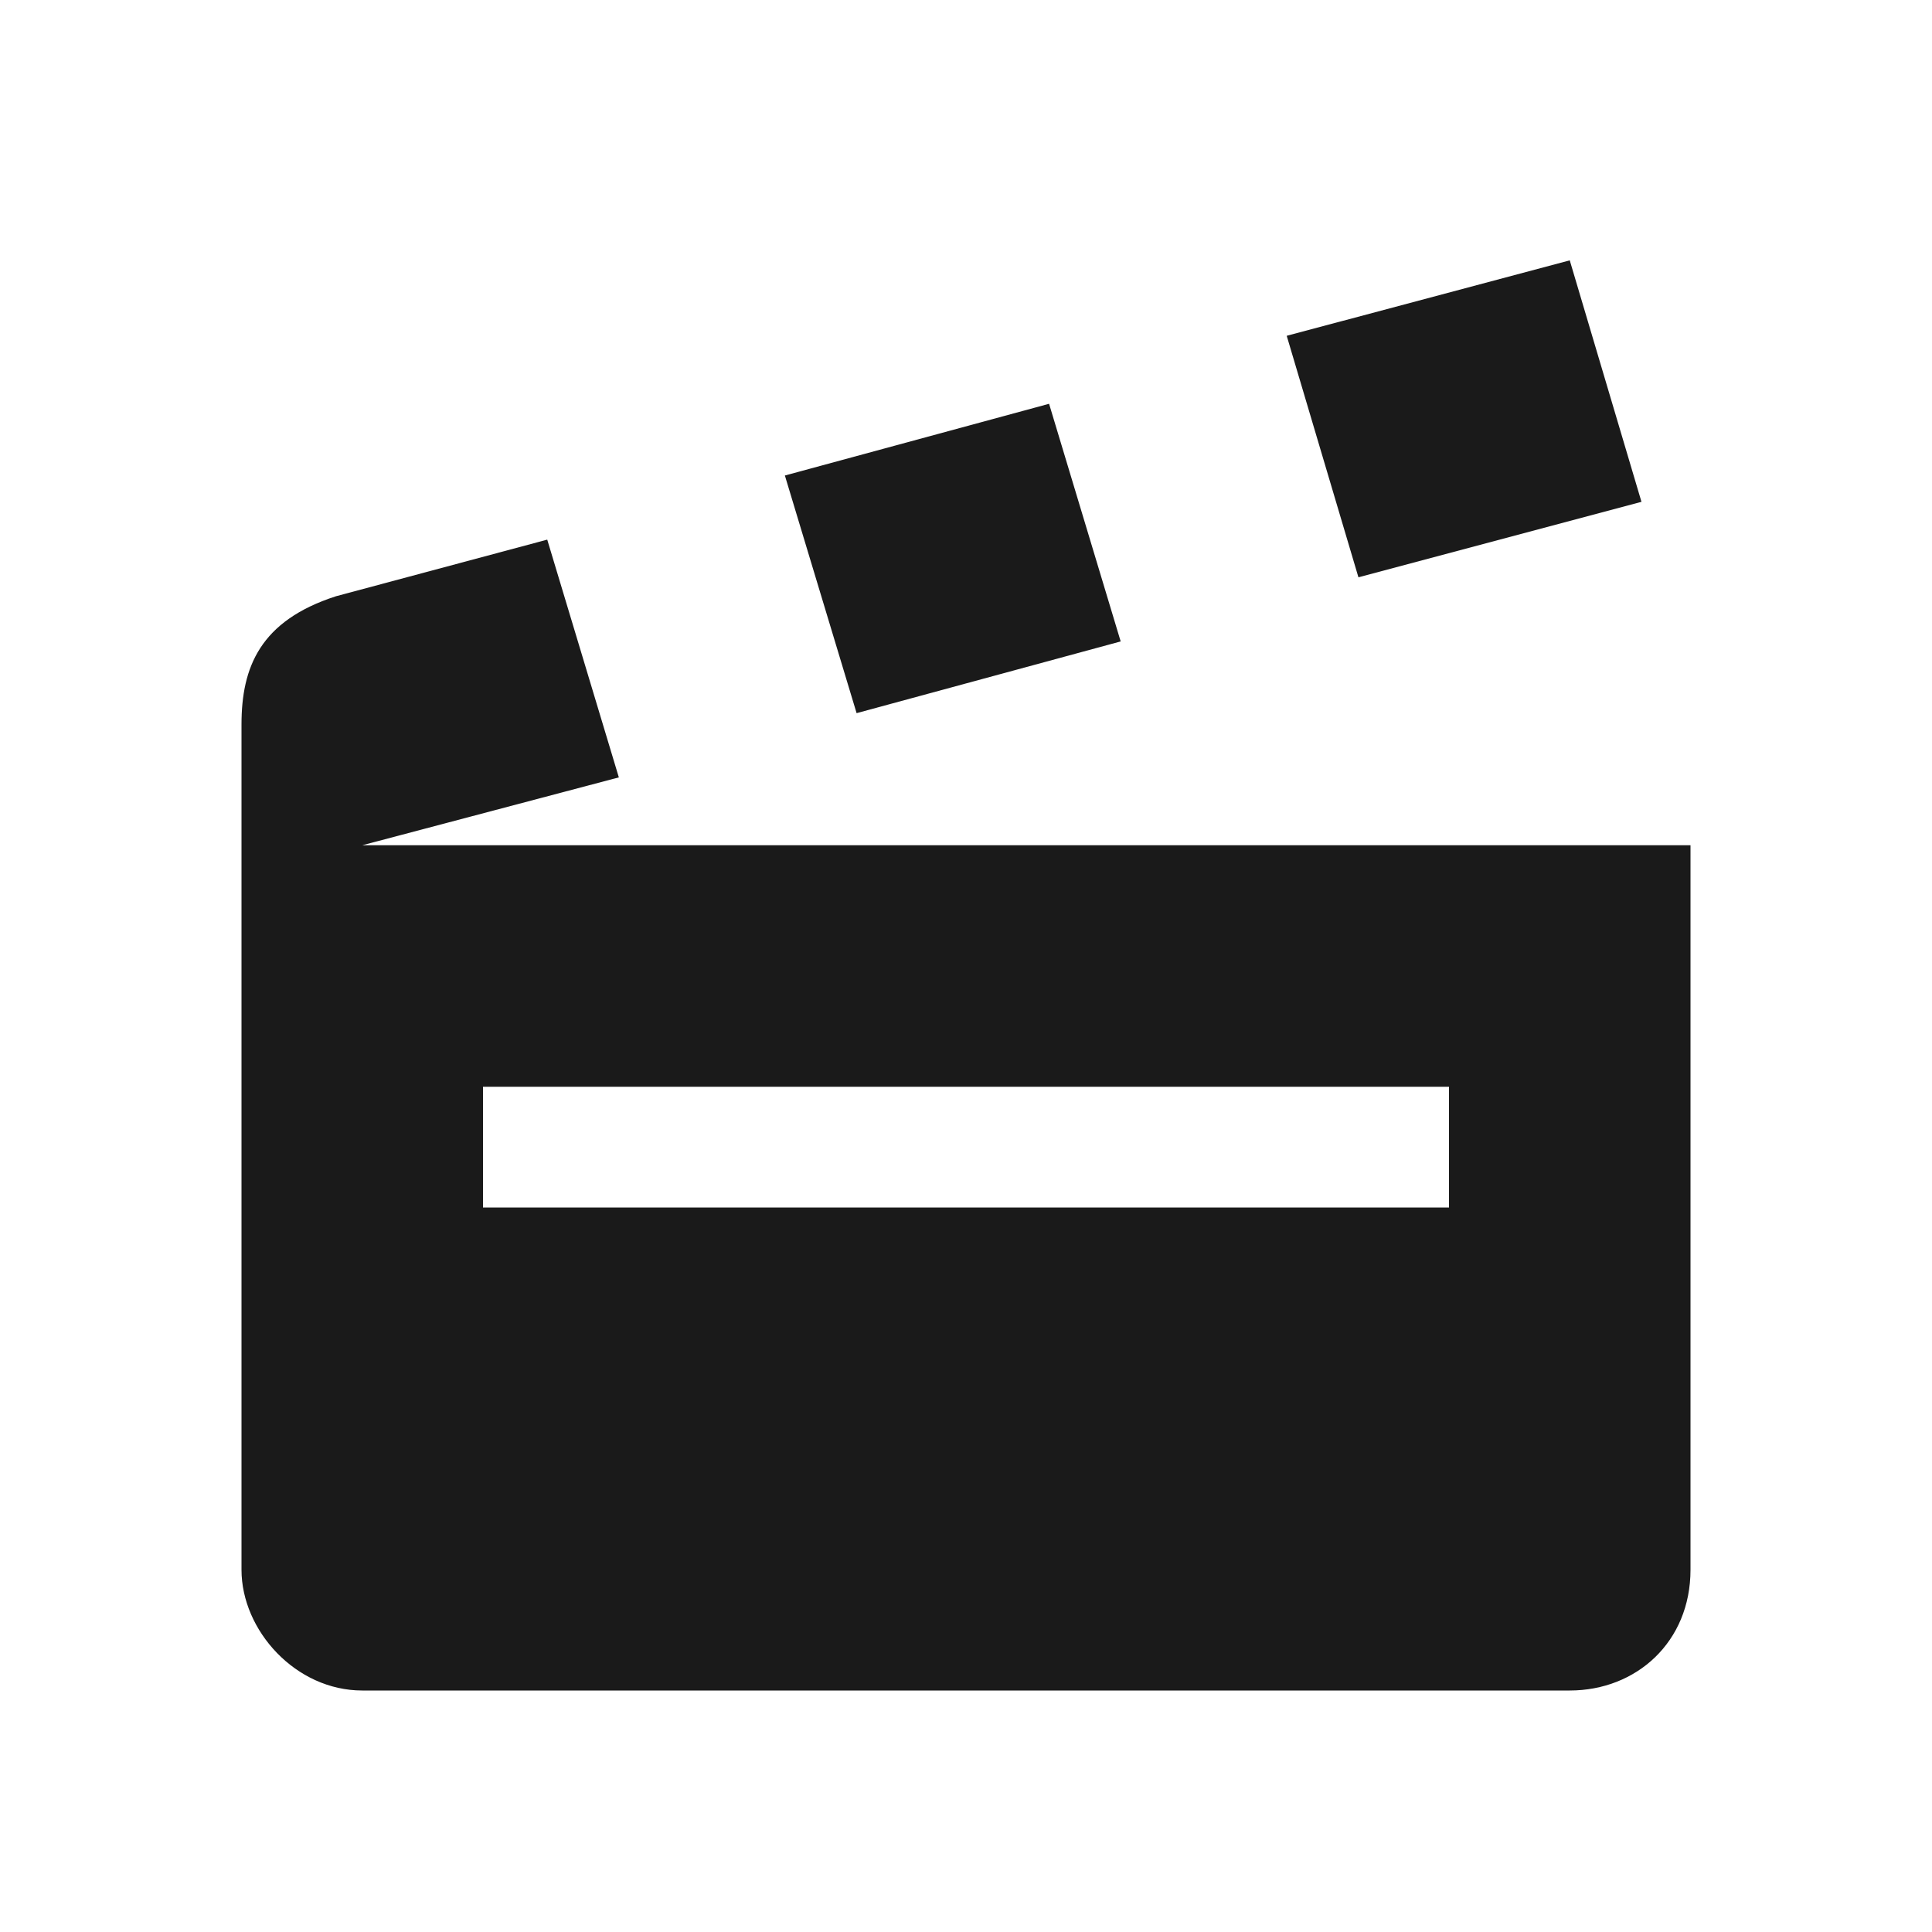
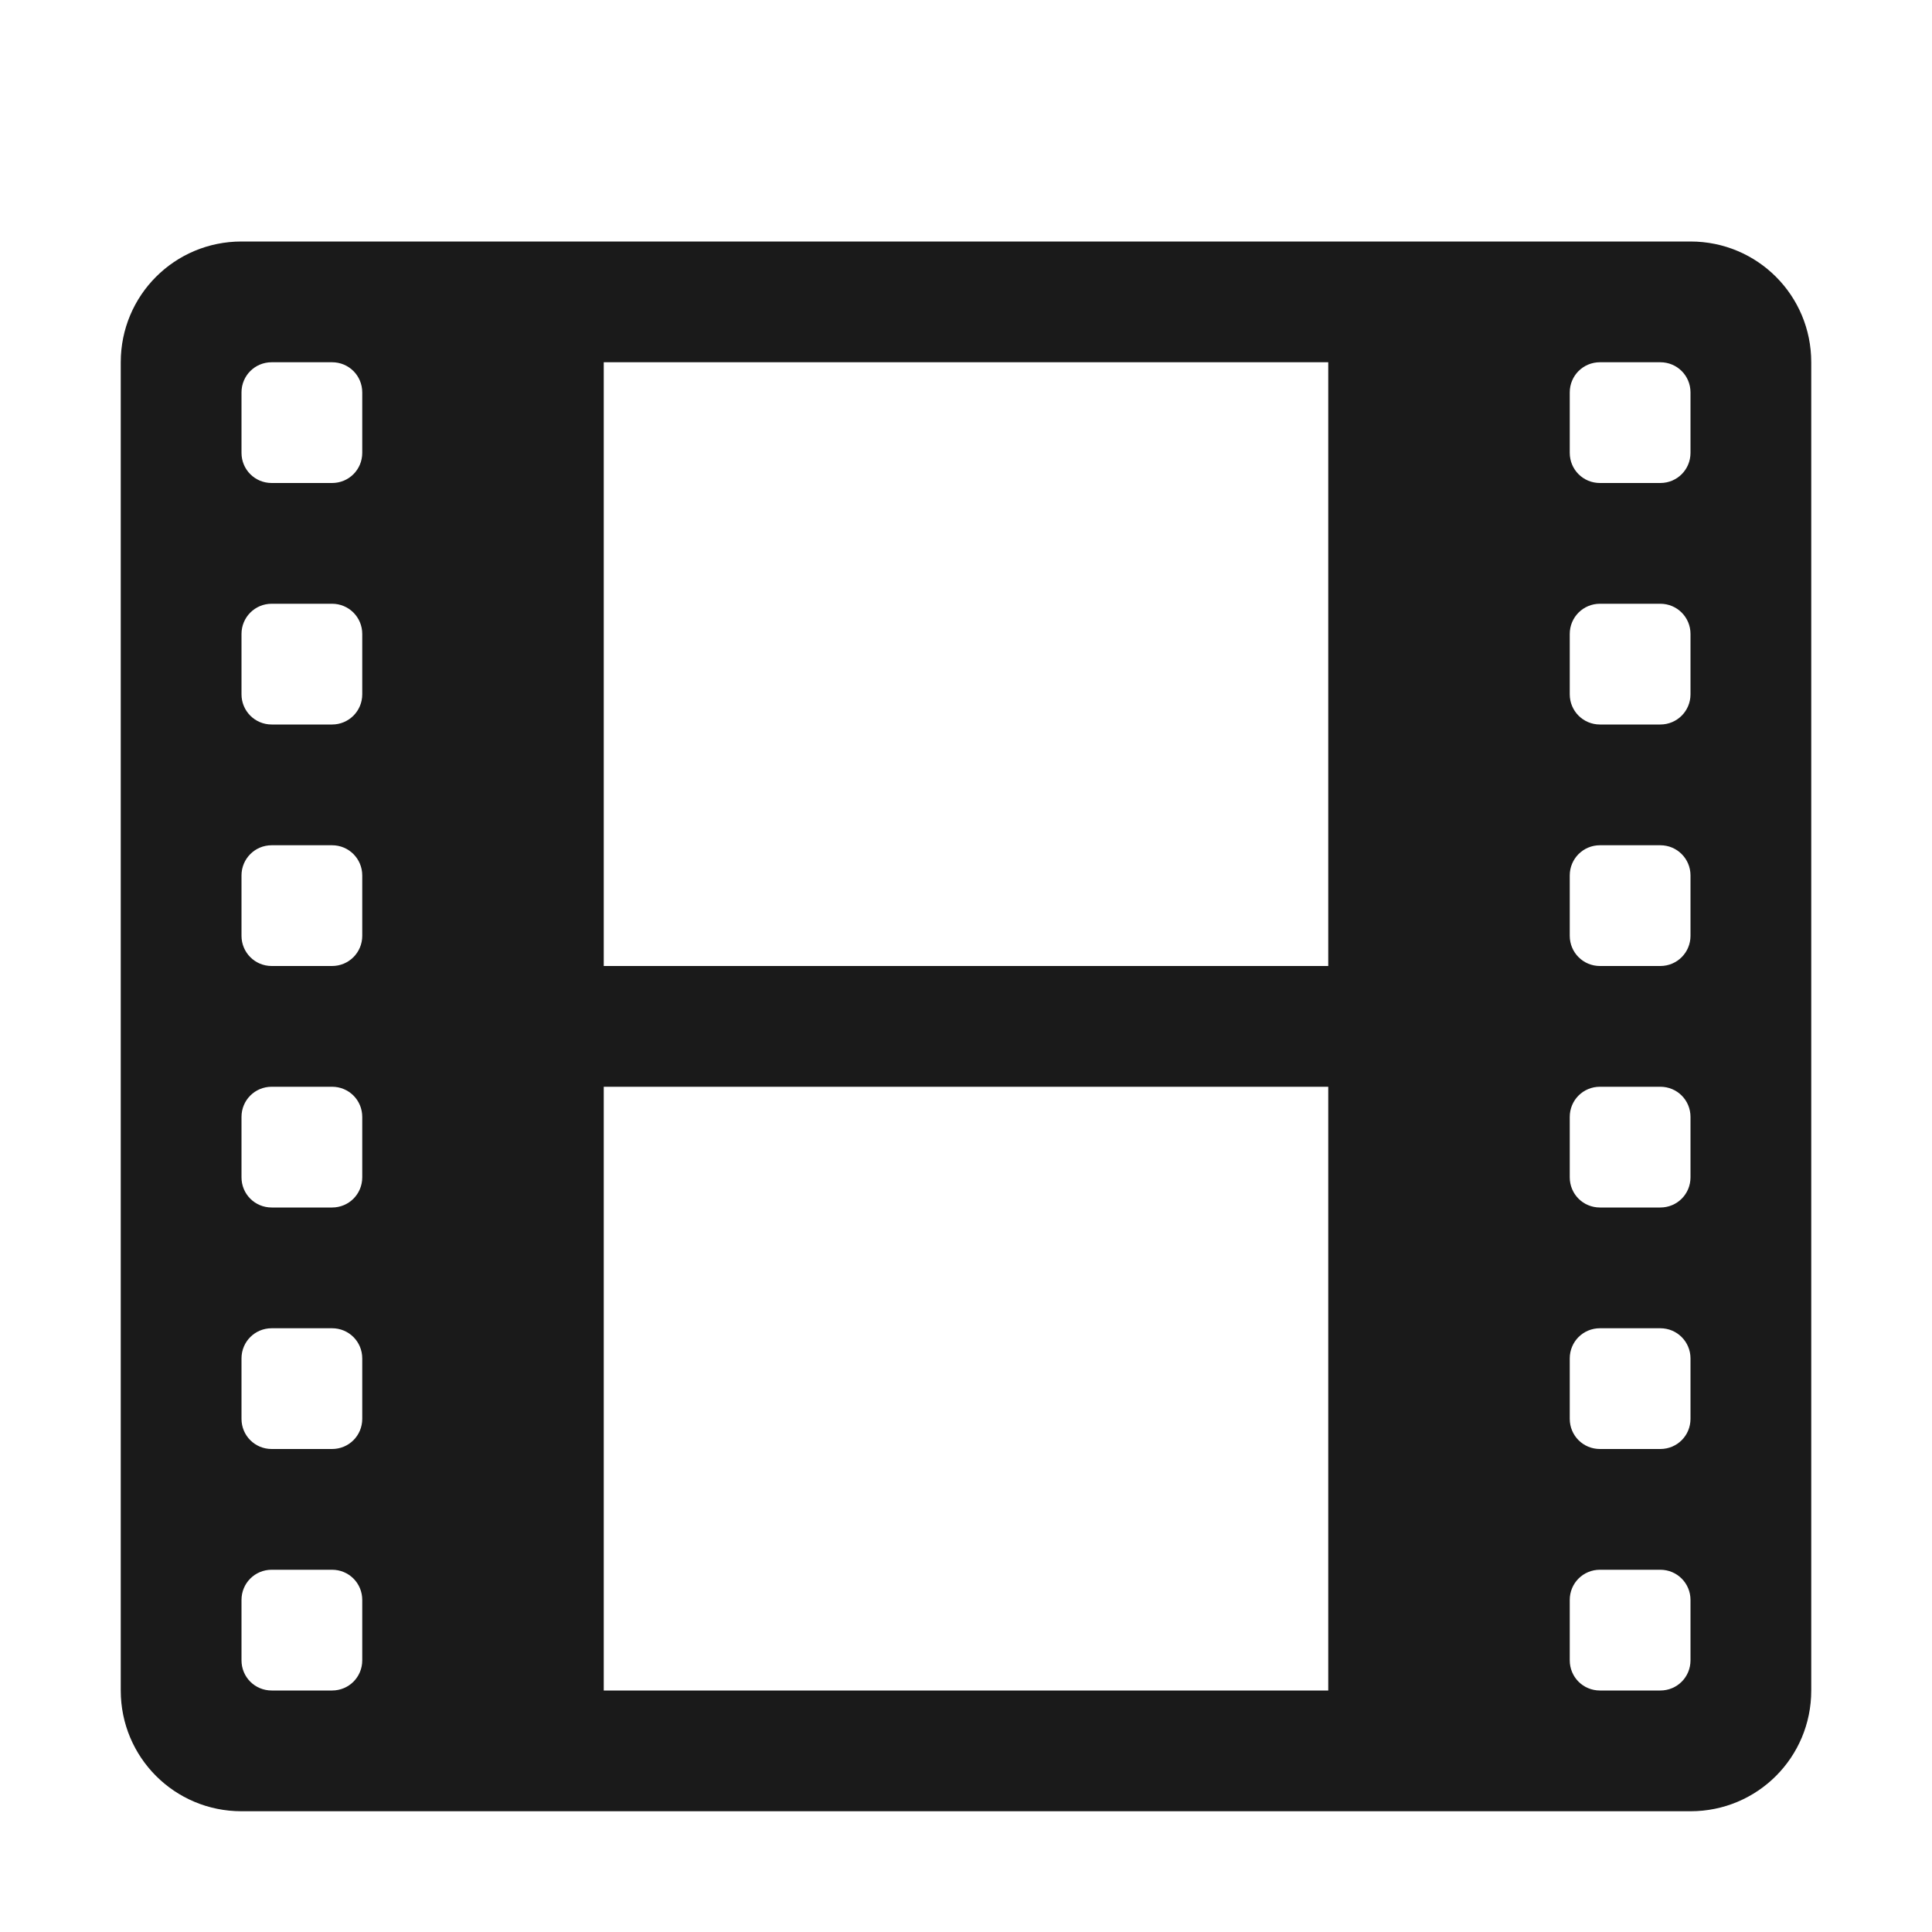
<svg xmlns="http://www.w3.org/2000/svg" version="1.1" width="100%" height="100%" viewBox="0 0 16 16" id="svg2">
  <defs id="defs6" />
  <rect width="16" height="16" x="0" y="0" id="canvas" style="fill:none;stroke:none;visibility:hidden" />
-   <path d="m 13,2.156 -2.344,0.625 0.594,2 2.344,-0.625 z M 8.688,3.344 6.5,3.938 7.094,5.906 9.281,5.312 z m -4.156,1.125 -1.75,0.469 C 2.154,5.141 2,5.525 2,6 l 0,7 c 0,0.503 0.449,1 1,1 l 10,0 c 0.551,0 1,-0.401 1,-1 L 14,7 3,7 5.125,6.438 z M 4,9 l 8,0 0,1 -8,0 z" id="cinema" style="fill:#1a1a1a;fill-opacity:1;stroke:none" />
+   <path d="M 2,2 C 1.446,2 1,2.446 1,3 l 0,11 c 0,0.554 0.446,1 1,1 l 12,0 c 0.554,0 1,-0.446 1,-1 L 15,3 C 15,2.446 14.554,2 14,2 L 2,2 z m 0.25,1 0.5,0 C 2.889,3 3,3.111 3,3.25 l 0,0.5 C 3,3.889 2.889,4 2.75,4 L 2.25,4 C 2.111,4 2,3.889 2,3.75 L 2,3.25 C 2,3.111 2.111,3 2.25,3 z M 5,3 11,3 11,8 5,8 5,3 z m 8.25,0 0.5,0 C 13.889,3 14,3.111 14,3.25 l 0,0.5 C 14,3.889 13.889,4 13.75,4 l -0.5,0 C 13.111,4 13,3.889 13,3.75 l 0,-0.5 C 13,3.111 13.111,3 13.25,3 z m -11,2 0.5,0 C 2.889,5 3,5.112 3,5.25 l 0,0.5 C 3,5.888 2.889,6 2.75,6 L 2.25,6 C 2.111,6 2,5.888 2,5.75 L 2,5.25 C 2,5.112 2.111,5 2.25,5 z m 11,0 0.5,0 C 13.889,5 14,5.112 14,5.25 l 0,0.5 C 14,5.888 13.889,6 13.75,6 l -0.5,0 C 13.111,6 13,5.888 13,5.75 l 0,-0.5 C 13,5.112 13.111,5 13.25,5 z m -11,2 0.5,0 C 2.889,7 3,7.112 3,7.25 l 0,0.5 C 3,7.888 2.889,8 2.75,8 L 2.25,8 C 2.111,8 2,7.888 2,7.75 L 2,7.25 C 2,7.112 2.111,7 2.25,7 z m 11,0 0.5,0 C 13.889,7 14,7.112 14,7.25 l 0,0.5 C 14,7.888 13.889,8 13.75,8 l -0.5,0 C 13.111,8 13,7.888 13,7.75 l 0,-0.5 C 13,7.112 13.111,7 13.25,7 z m -11,2 0.5,0 C 2.889,9 3,9.111 3,9.25 l 0,0.5 C 3,9.889 2.889,10 2.75,10 l -0.5,0 C 2.111,10 2,9.889 2,9.75 L 2,9.25 C 2,9.111 2.111,9 2.25,9 z M 5,9 l 6,0 0,5 -6,0 0,-5 z m 8.25,0 0.5,0 C 13.889,9 14,9.111 14,9.25 l 0,0.5 C 14,9.889 13.889,10 13.75,10 l -0.5,0 C 13.111,10 13,9.889 13,9.75 l 0,-0.5 C 13,9.111 13.111,9 13.25,9 z m -11,2 0.5,0 C 2.889,11 3,11.111 3,11.25 l 0,0.5 C 3,11.889 2.889,12 2.75,12 l -0.5,0 C 2.111,12 2,11.889 2,11.75 l 0,-0.5 C 2,11.111 2.111,11 2.25,11 z m 11,0 0.5,0 c 0.139,0 0.25,0.112 0.25,0.25 l 0,0.5 C 14,11.889 13.889,12 13.75,12 l -0.5,0 C 13.111,12 13,11.889 13,11.75 l 0,-0.5 C 13,11.111 13.111,11 13.25,11 z m -11,2 0.5,0 C 2.889,13 3,13.111 3,13.25 l 0,0.5 C 3,13.889 2.889,14 2.75,14 l -0.5,0 C 2.111,14 2,13.889 2,13.75 l 0,-0.5 C 2,13.111 2.111,13 2.25,13 z m 11,0 0.5,0 c 0.139,0 0.25,0.112 0.25,0.25 l 0,0.5 C 14,13.889 13.889,14 13.75,14 l -0.5,0 C 13.111,14 13,13.889 13,13.75 l 0,-0.5 C 13,13.111 13.111,13 13.25,13 z" id="cinema" style="fill:#1a1a1a;fill-opacity:1;stroke:none" />
</svg>
